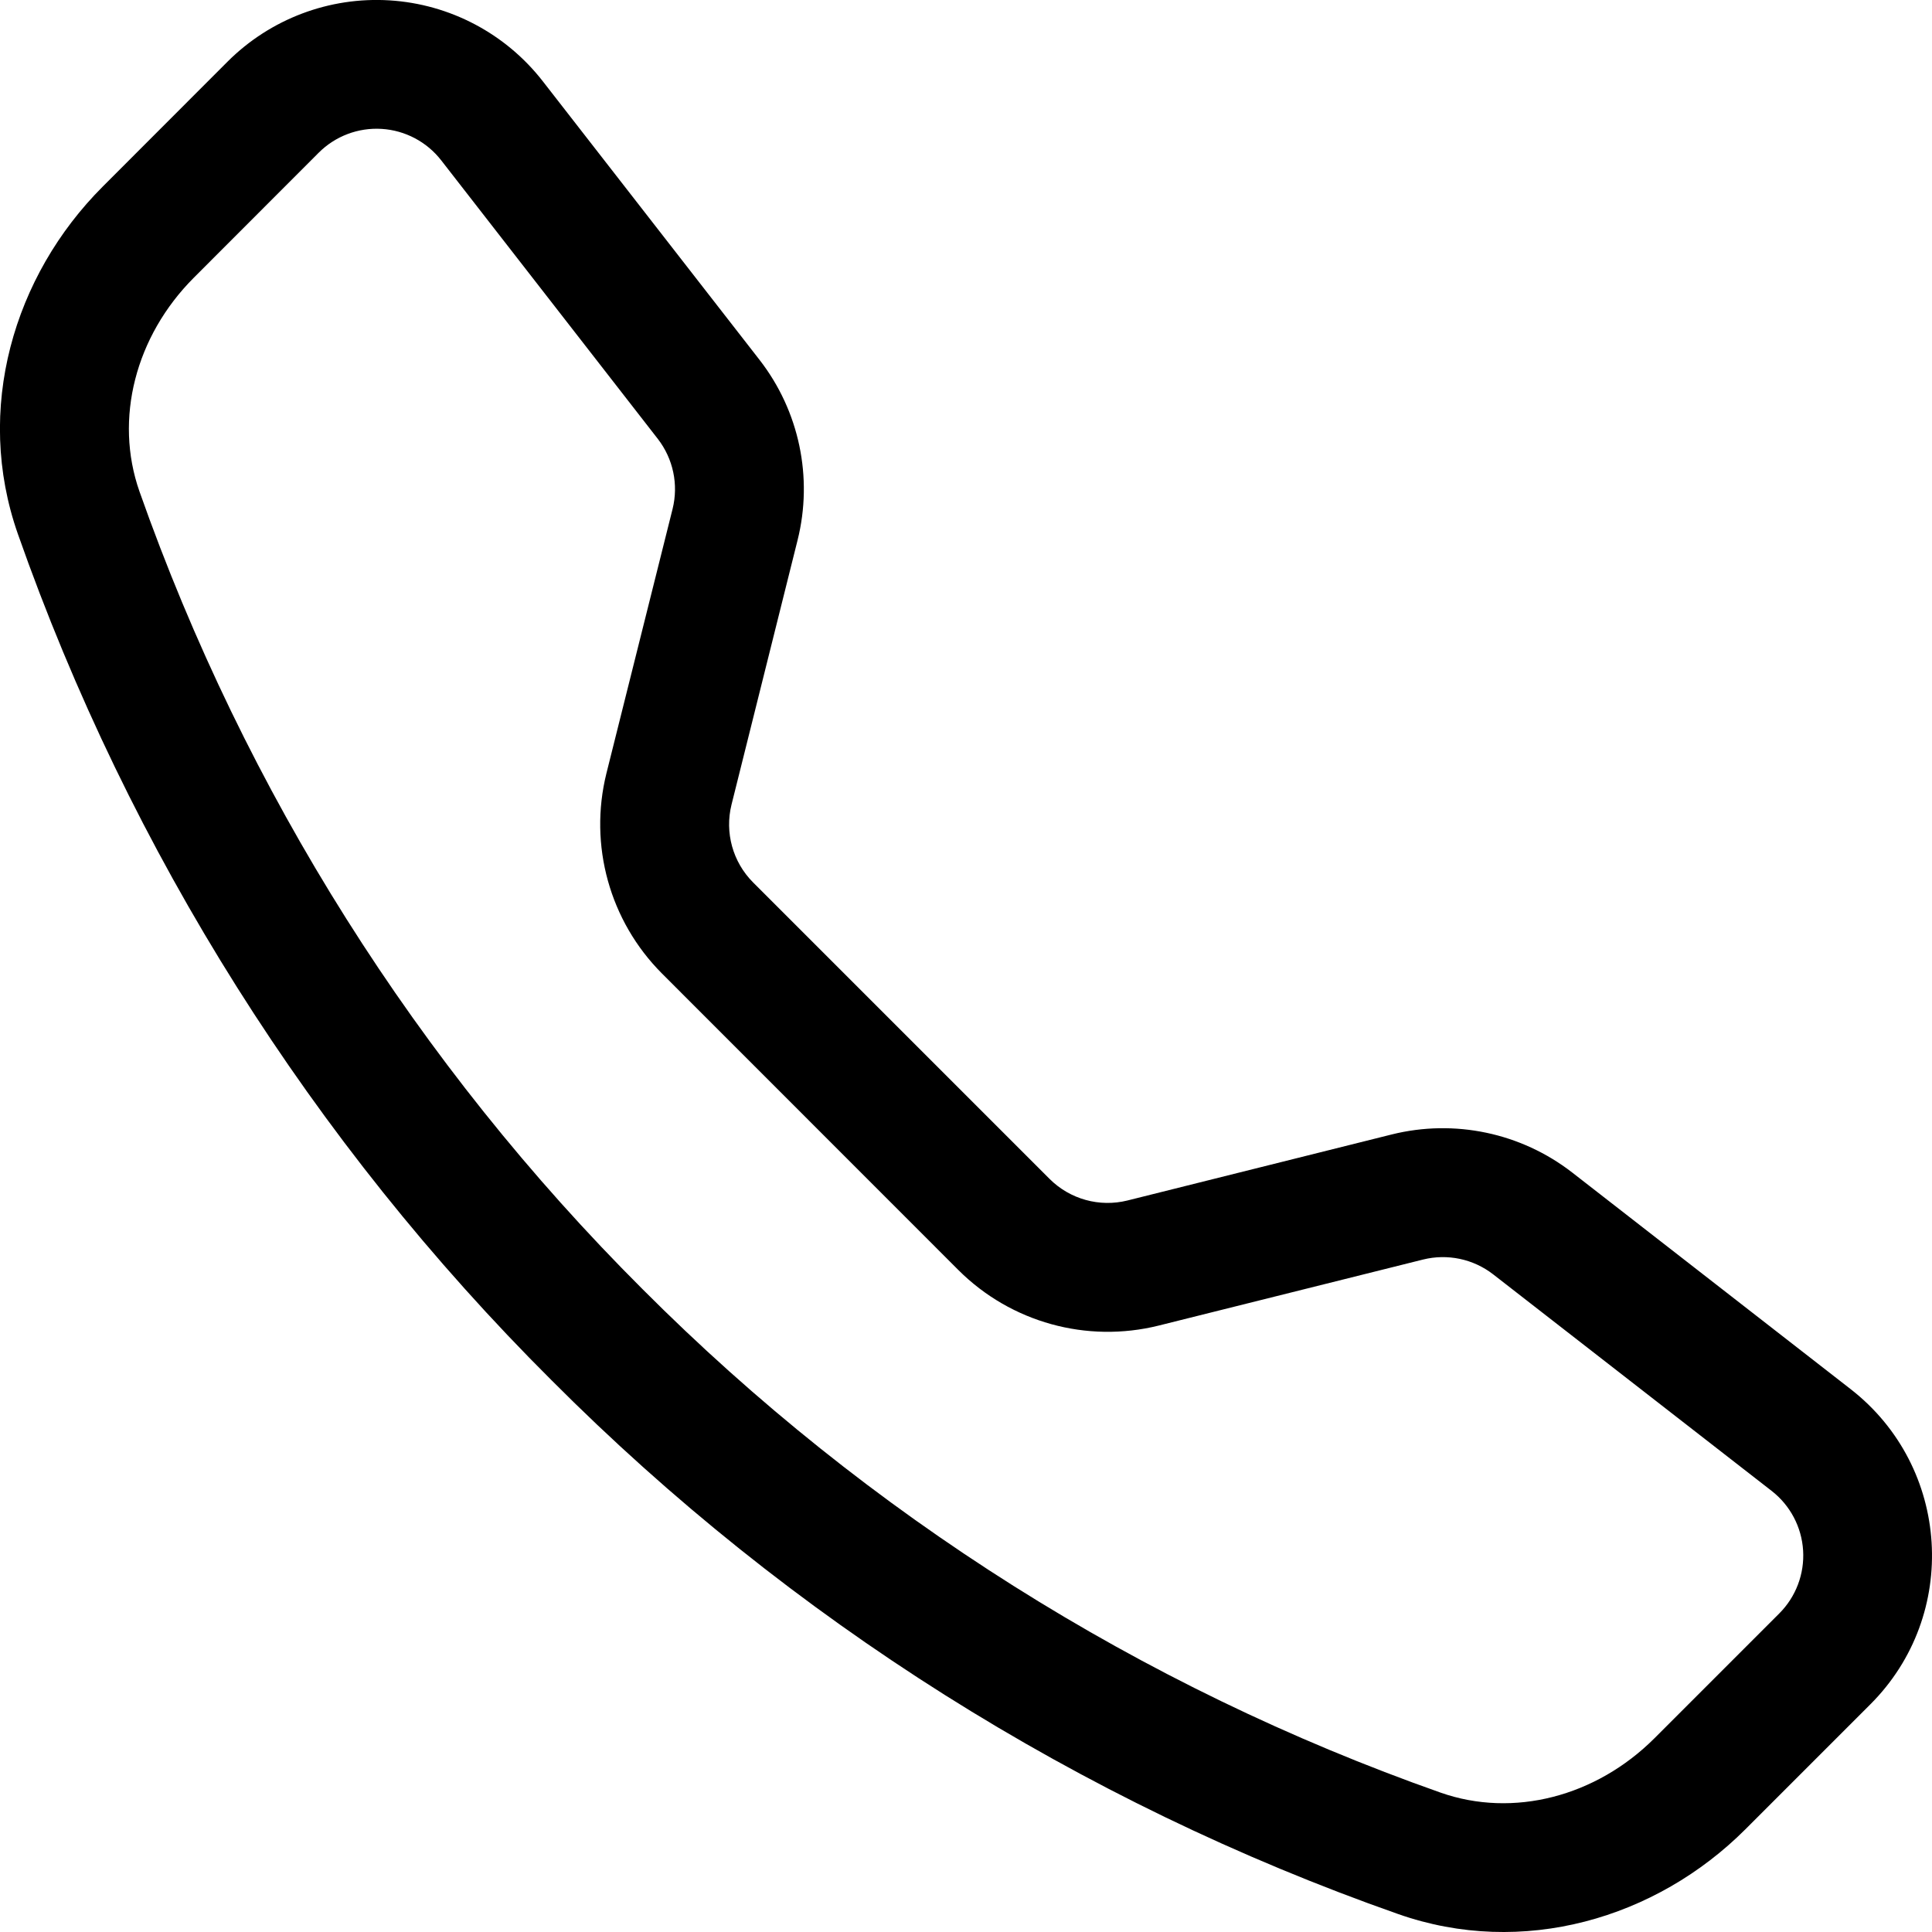
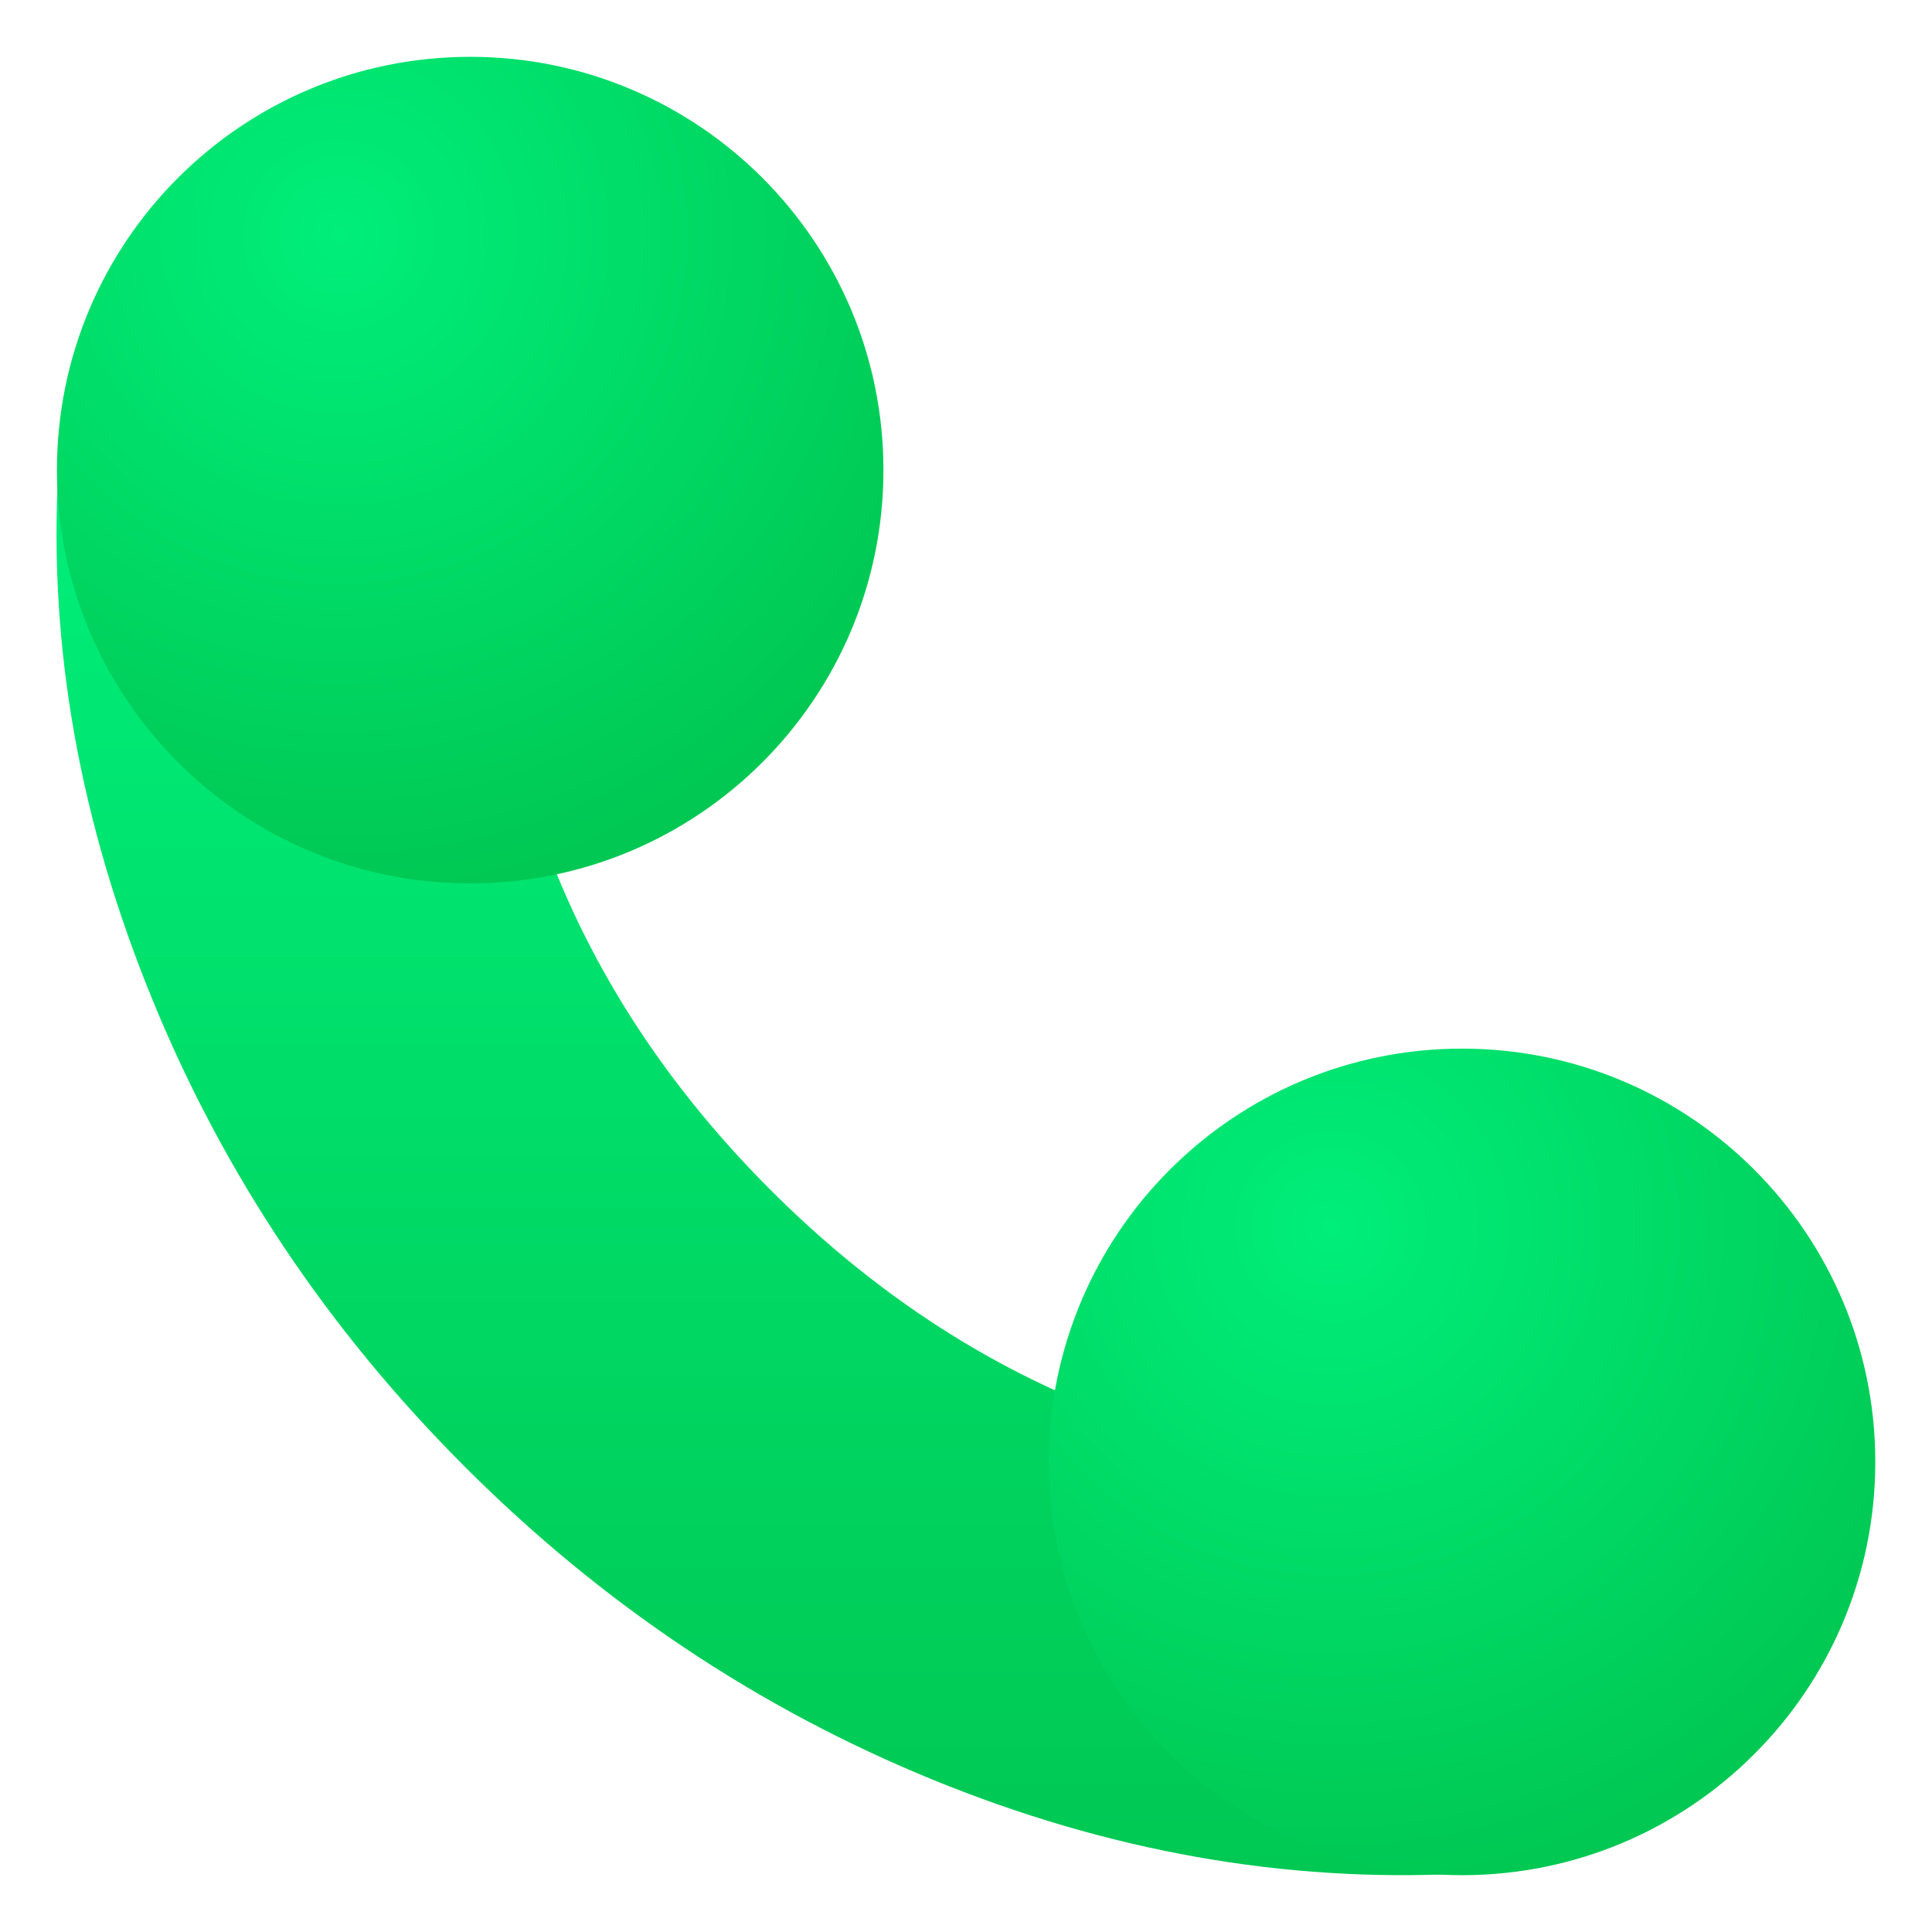
- <svg xmlns="http://www.w3.org/2000/svg" width="16" height="16" fill="currentColor" class="bi bi-telephone" viewBox="0 0 16 16">
-   <path d="M3.654 1.328a.678.678 0 0 0-1.015-.063L1.605 2.3c-.483.484-.661 1.169-.45 1.77a17.6 17.6 0 0 0 4.168 6.608 17.6 17.6 0 0 0 6.608 4.168c.601.211 1.286.033 1.77-.45l1.034-1.034a.678.678 0 0 0-.063-1.015l-2.307-1.794a.68.68 0 0 0-.58-.122l-2.19.547a1.75 1.75 0 0 1-1.657-.459L5.482 8.062a1.75 1.75 0 0 1-.46-1.657l.548-2.19a.68.68 0 0 0-.122-.58zM1.884.511a1.745 1.745 0 0 1 2.612.163L6.29 2.98c.329.423.445.974.315 1.494l-.547 2.19a.68.68 0 0 0 .178.643l2.457 2.457a.68.68 0 0 0 .644.178l2.189-.547a1.75 1.75 0 0 1 1.494.315l2.306 1.794c.829.645.905 1.87.163 2.611l-1.034 1.034c-.74.74-1.846 1.065-2.877.702a18.6 18.6 0 0 1-7.01-4.42 18.6 18.6 0 0 1-4.42-7.009c-.362-1.03-.037-2.137.703-2.877z" />
+ <svg xmlns="http://www.w3.org/2000/svg" width="800px" height="800px" viewBox="0 -1 34 34" fill="none">
+   <path d="M1.027 7.273C0.848 10.389 1.415 13.488 2.673 16.569C3.93 19.65 5.767 22.399 8.183 24.815C10.599 27.231 13.347 29.067 16.428 30.325C19.509 31.582 22.608 32.132 25.725 31.973L25.613 24.935C20.907 24.935 16.891 23.271 13.563 19.944C10.236 16.617 8.572 12.6 8.572 7.895L1.027 7.273Z" fill="url(#paint0_linear_103_1456)" />
+   <path d="M25.73 32C29.746 32 33.002 28.744 33.002 24.727C33.002 20.711 29.746 17.454 25.73 17.454C21.713 17.454 18.457 20.711 18.457 24.727C18.457 28.744 21.713 32 25.73 32Z" fill="url(#paint1_radial_103_1456)" />
+   <path d="M8.275 14.546C12.291 14.546 15.547 11.289 15.547 7.273C15.547 3.256 12.291 0 8.275 0C4.258 0 1.002 3.256 1.002 7.273C1.002 11.289 4.258 14.546 8.275 14.546Z" fill="url(#paint2_radial_103_1456)" />
+   <defs>
+     <linearGradient id="paint0_linear_103_1456" x1="13.36" y1="7.273" x2="13.36" y2="32" gradientUnits="userSpaceOnUse">
+       <stop stop-color="#00EE7A" />
+       <stop offset="1" stop-color="#00C853" />
+     </linearGradient>
+     <radialGradient id="paint1_radial_103_1456" cx="0" cy="0" r="1" gradientUnits="userSpaceOnUse" gradientTransform="translate(23.4074 20.6087) rotate(78.4769) scale(11.6255)">
+       <stop stop-color="#00EE7A" />
+       <stop offset="1" stop-color="#00C853" />
+     </radialGradient>
+     <radialGradient id="paint2_radial_103_1456" cx="0" cy="0" r="1" gradientUnits="userSpaceOnUse" gradientTransform="translate(5.95233 3.15425) rotate(78.4769) scale(11.6255)">
+       <stop stop-color="#00EE7A" />
+       <stop offset="1" stop-color="#00C853" />
+     </radialGradient>
+   </defs>
</svg>
